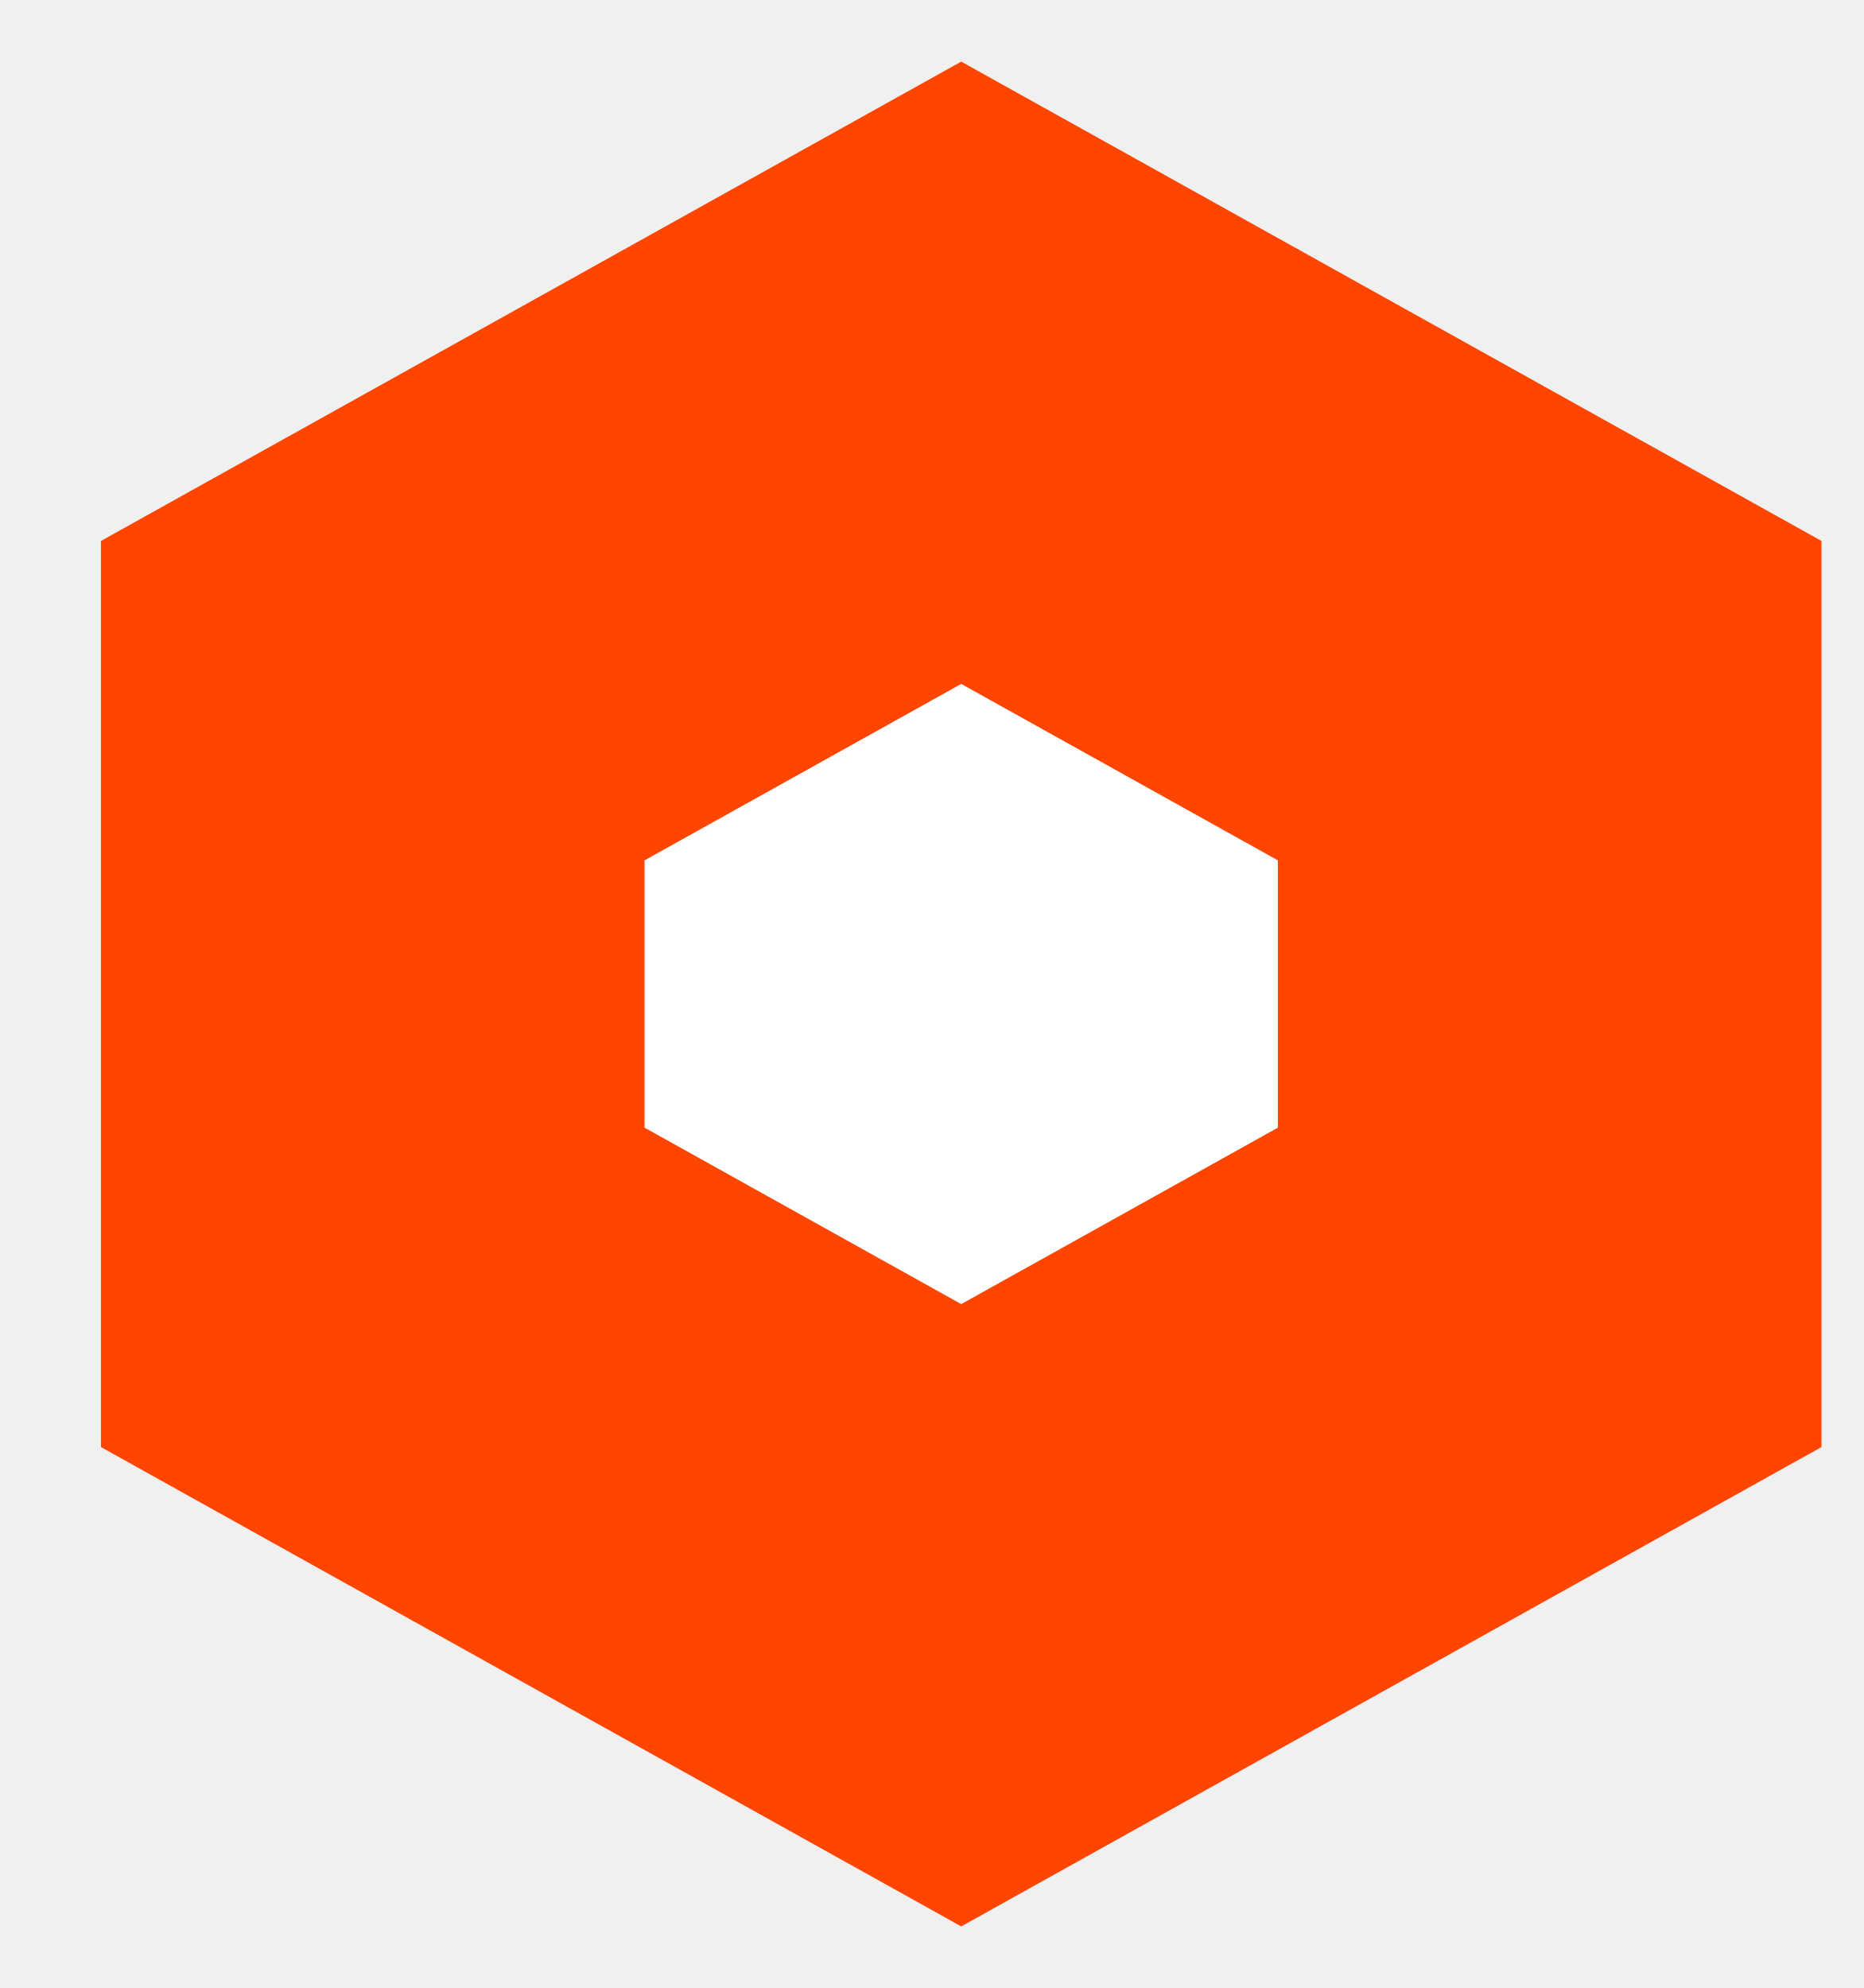
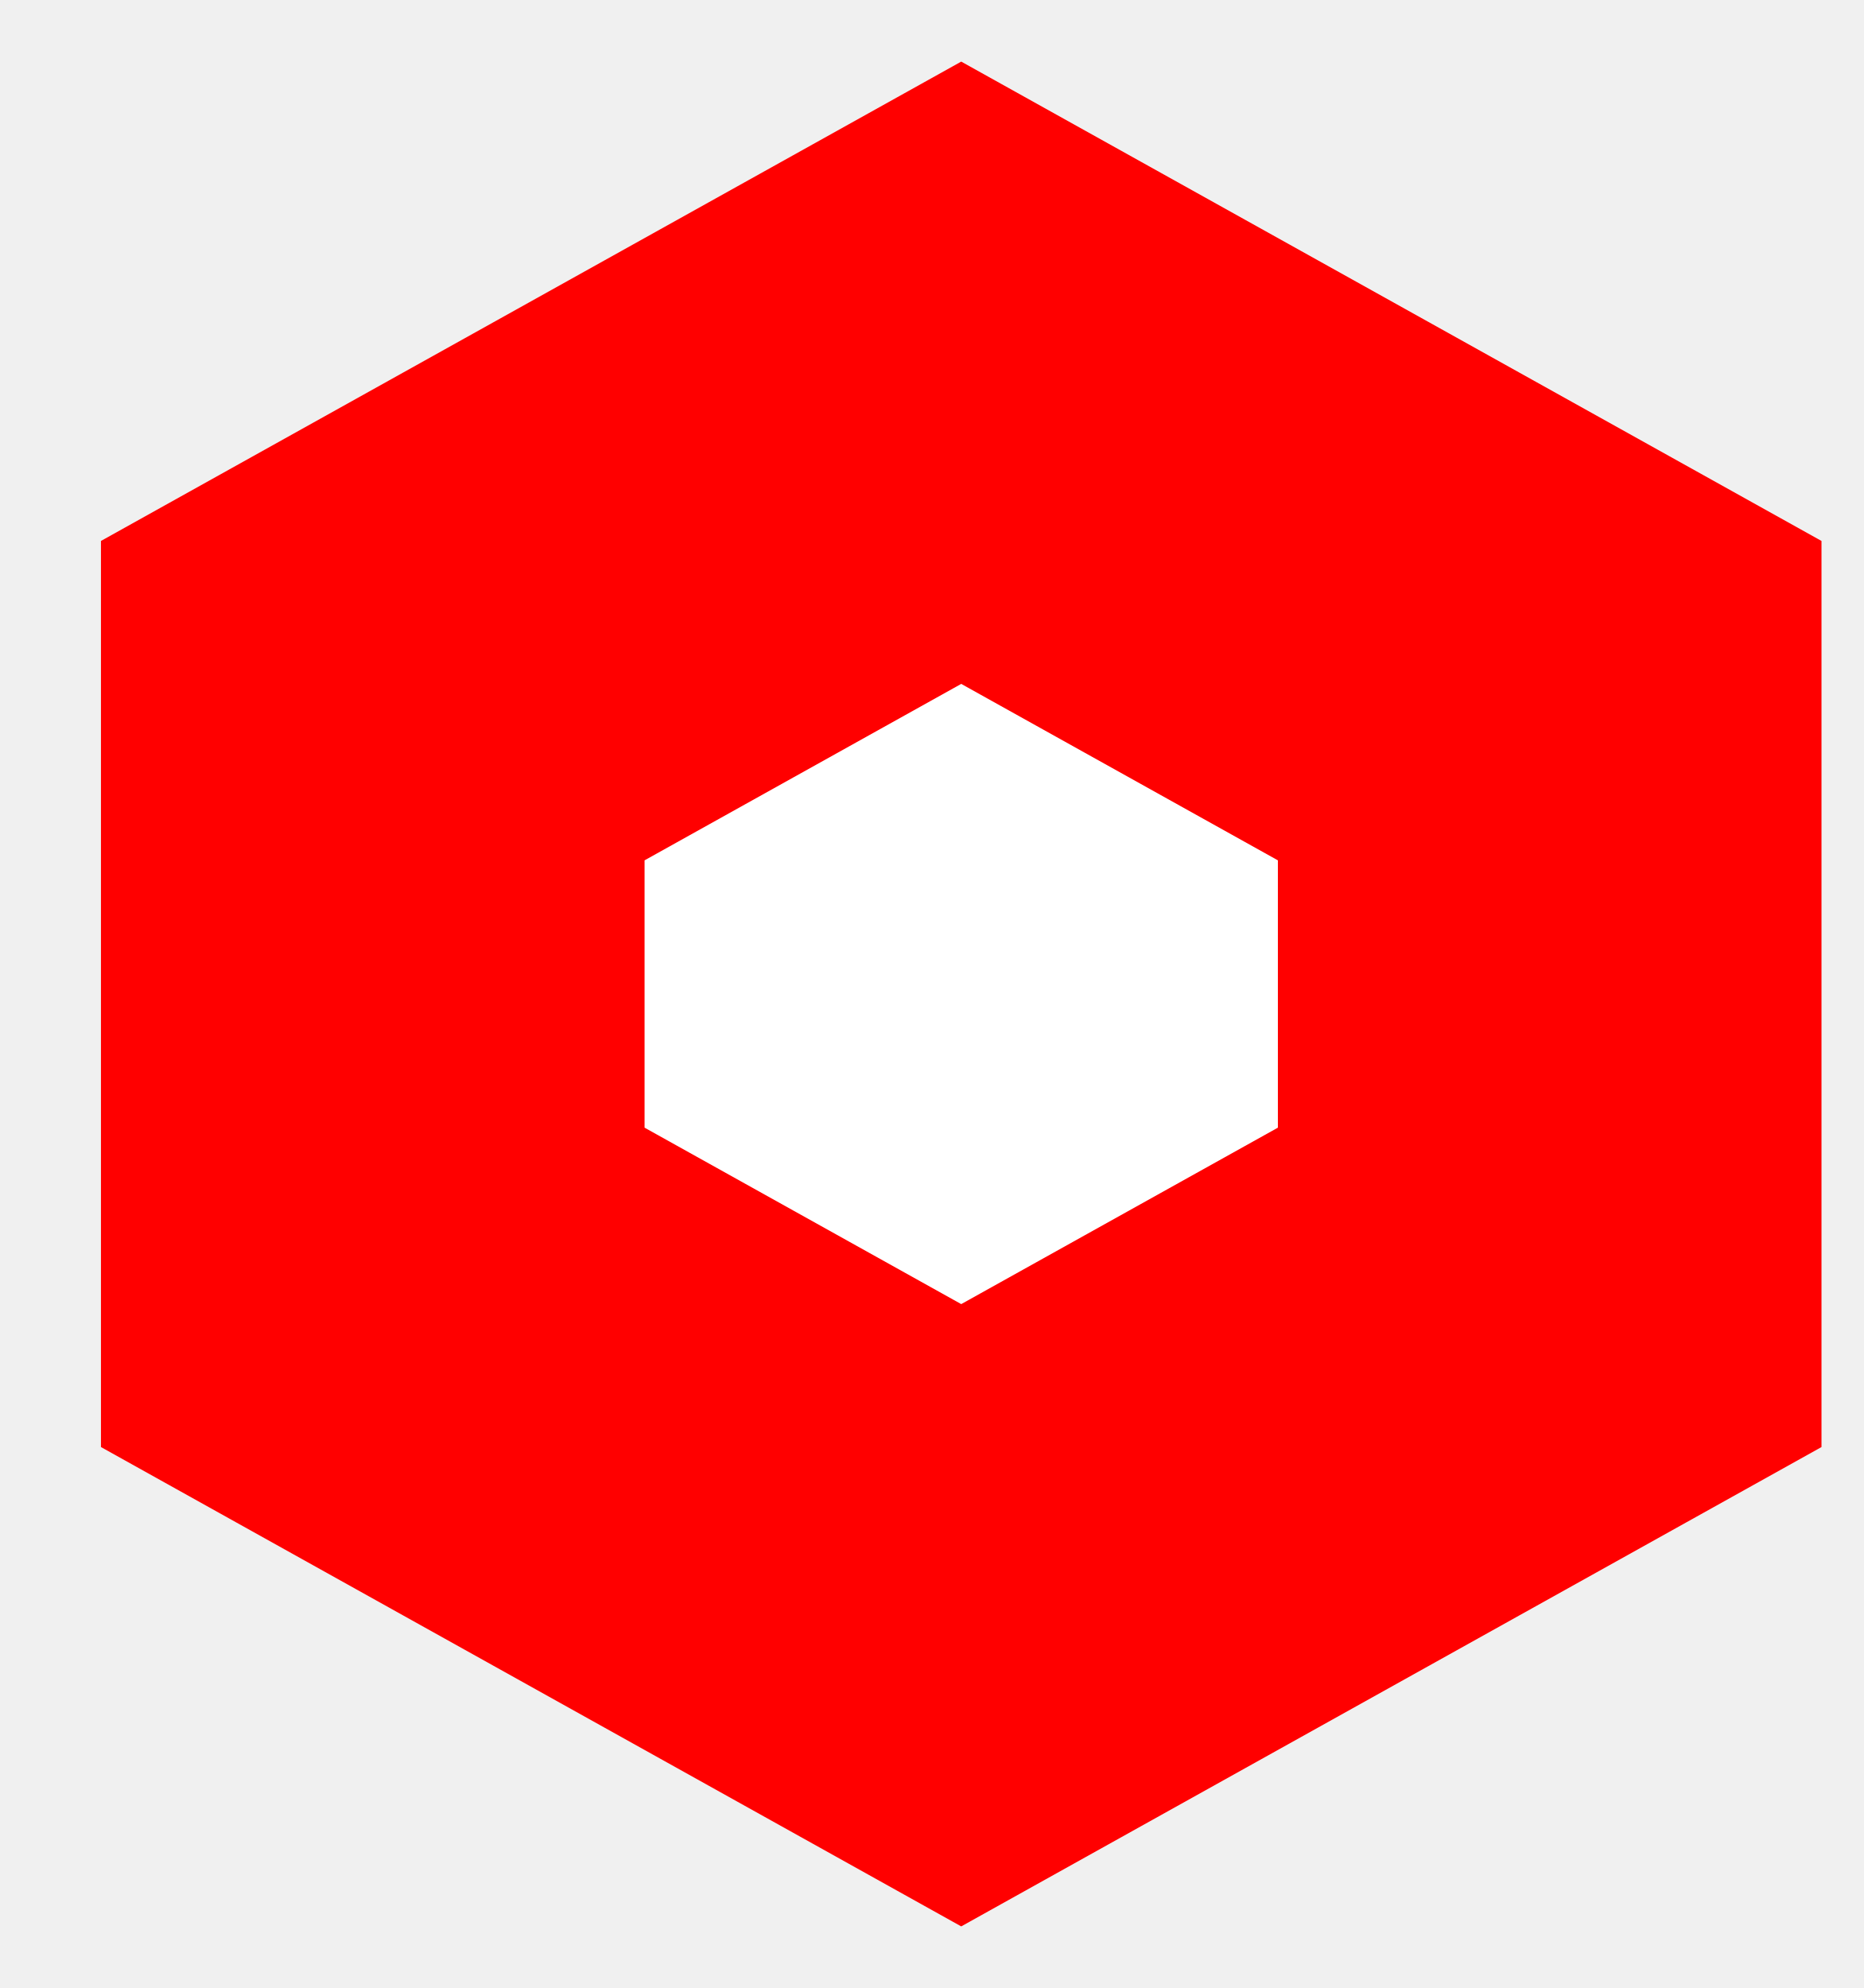
<svg xmlns="http://www.w3.org/2000/svg" width="15" height="16" viewBox="0 0 15 16" fill="none">
-   <path d="M7.736 3L12.472 5.639V10.361L7.736 13L3 10.361V5.639L7.736 3ZM13 10.067L12.999 10.067L13 10.067Z" fill="white" stroke="orangered" stroke-width="4.375" />
+   <path d="M7.736 3L12.472 5.639V10.361L7.736 13L3 10.361V5.639L7.736 3ZM13 10.067L12.999 10.067L13 10.067Z" fill="white" stroke="red" stroke-width="4.375" />
</svg>
